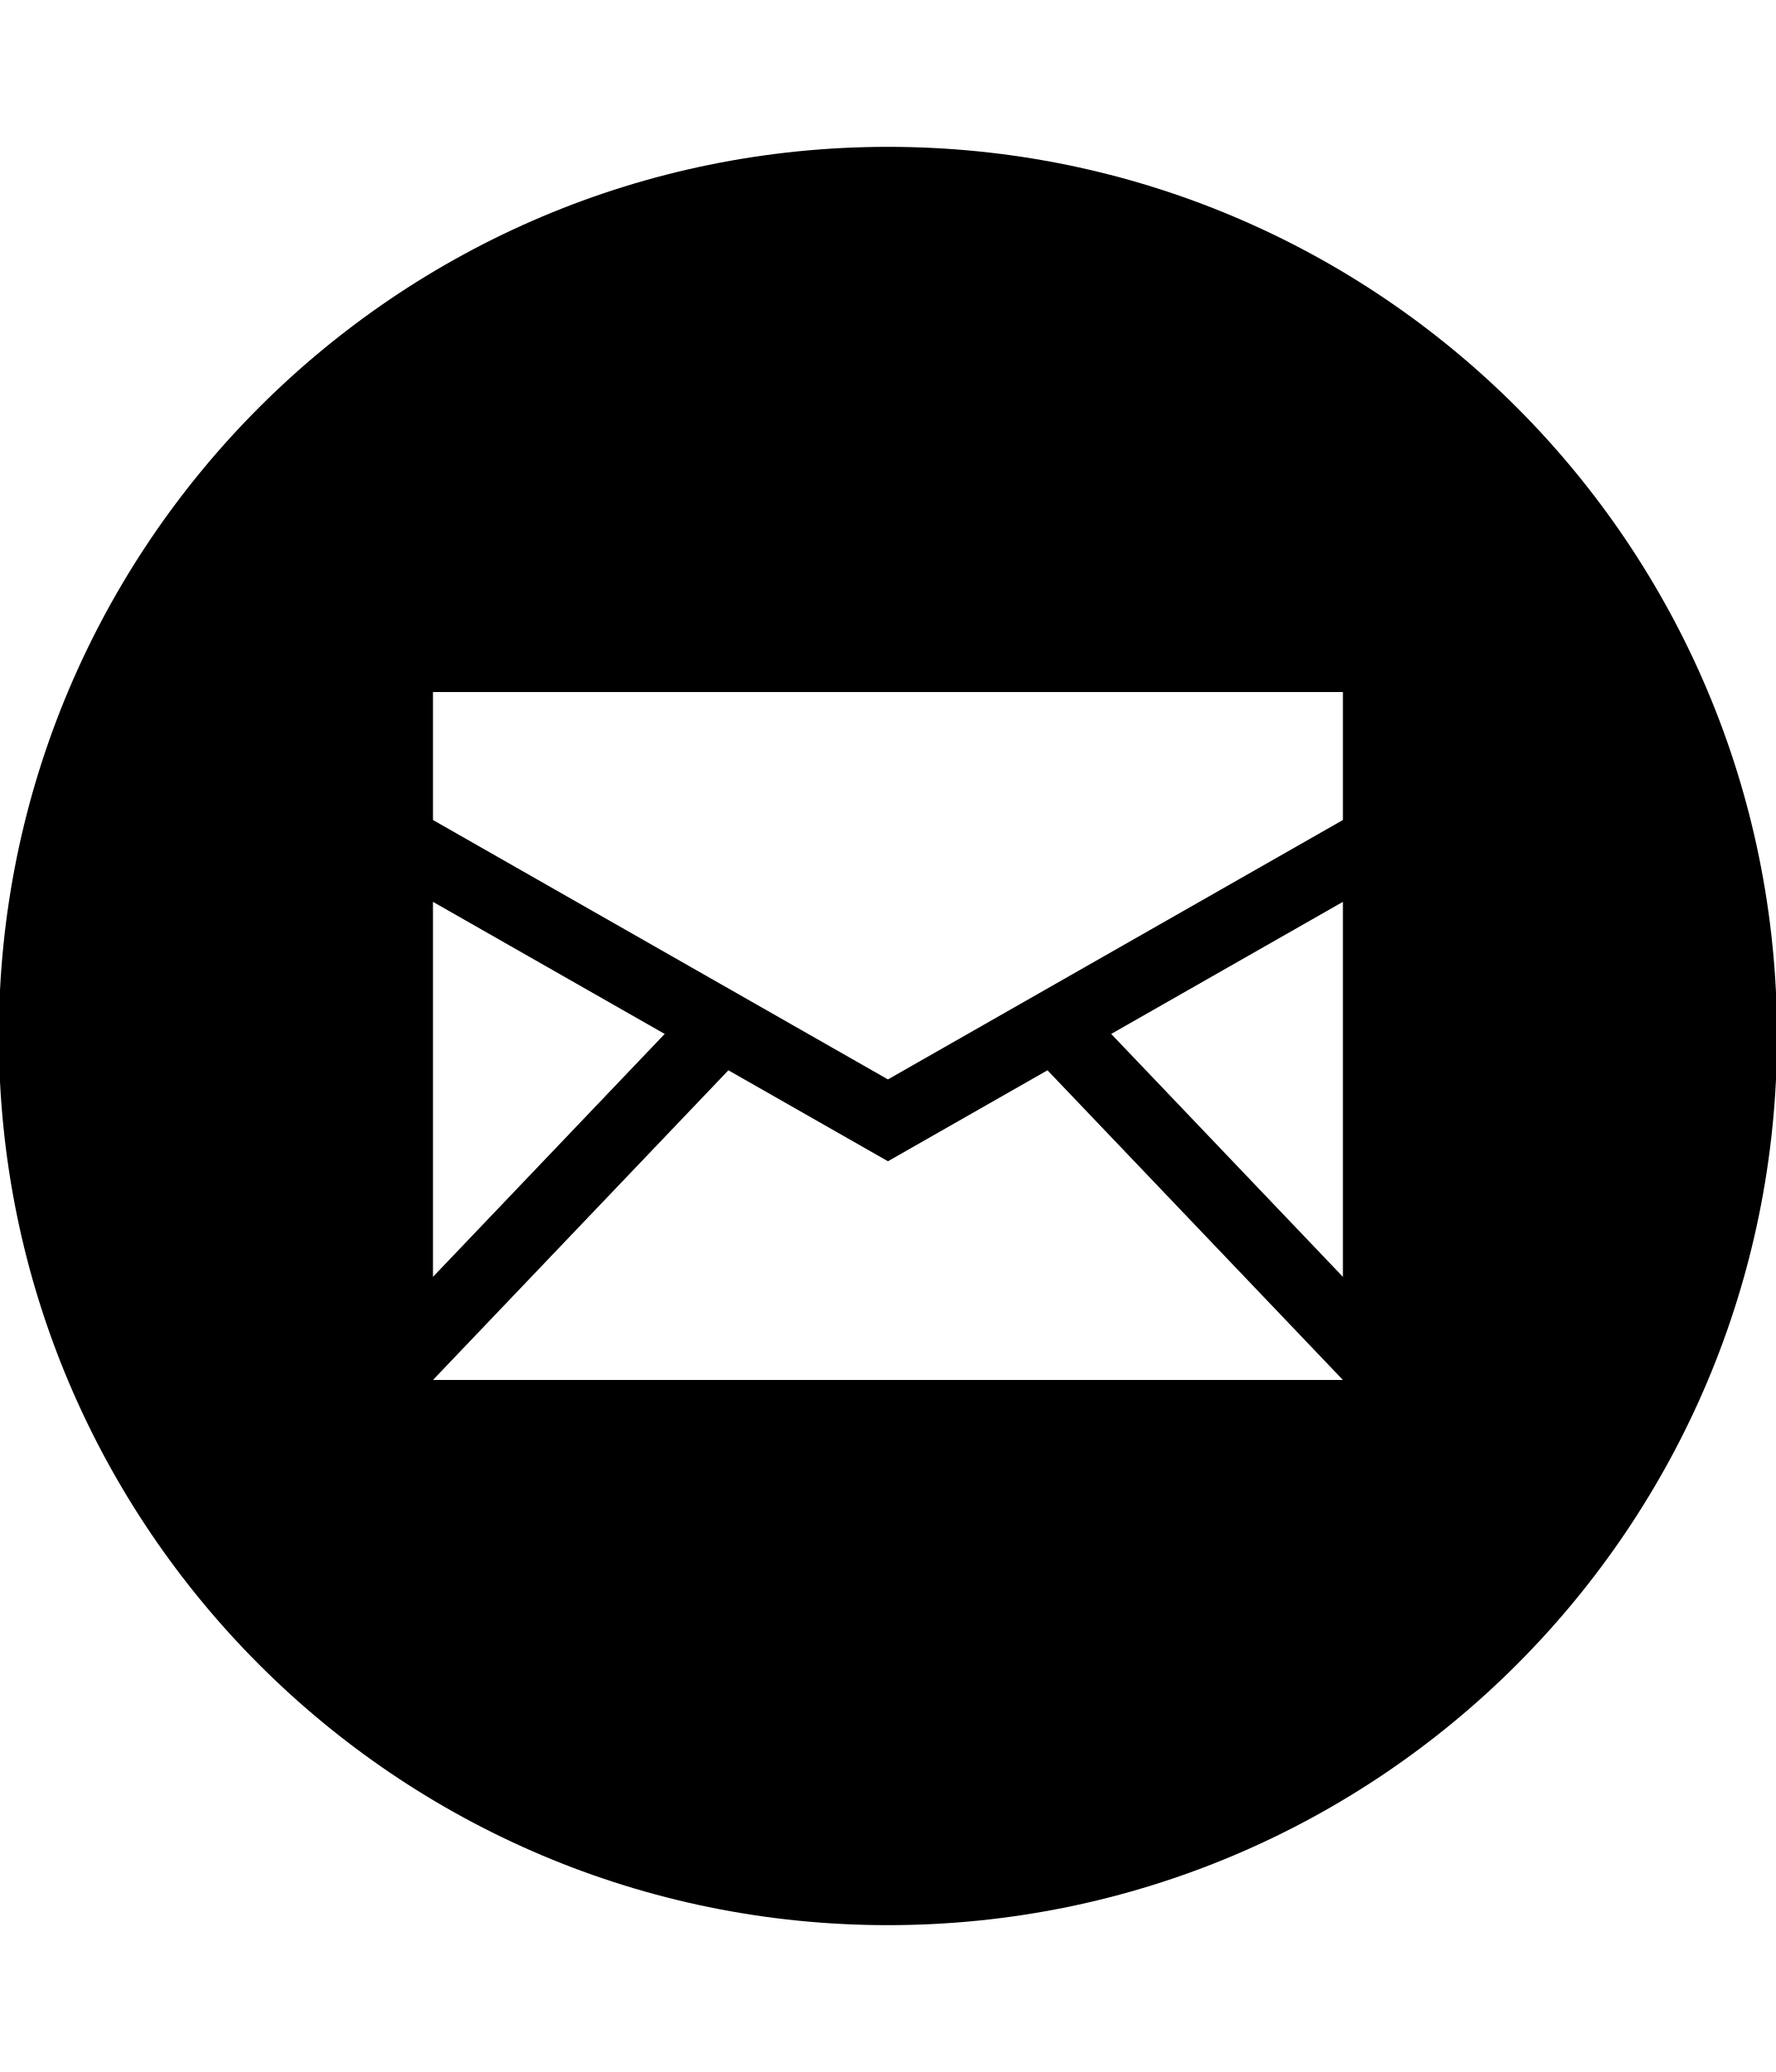
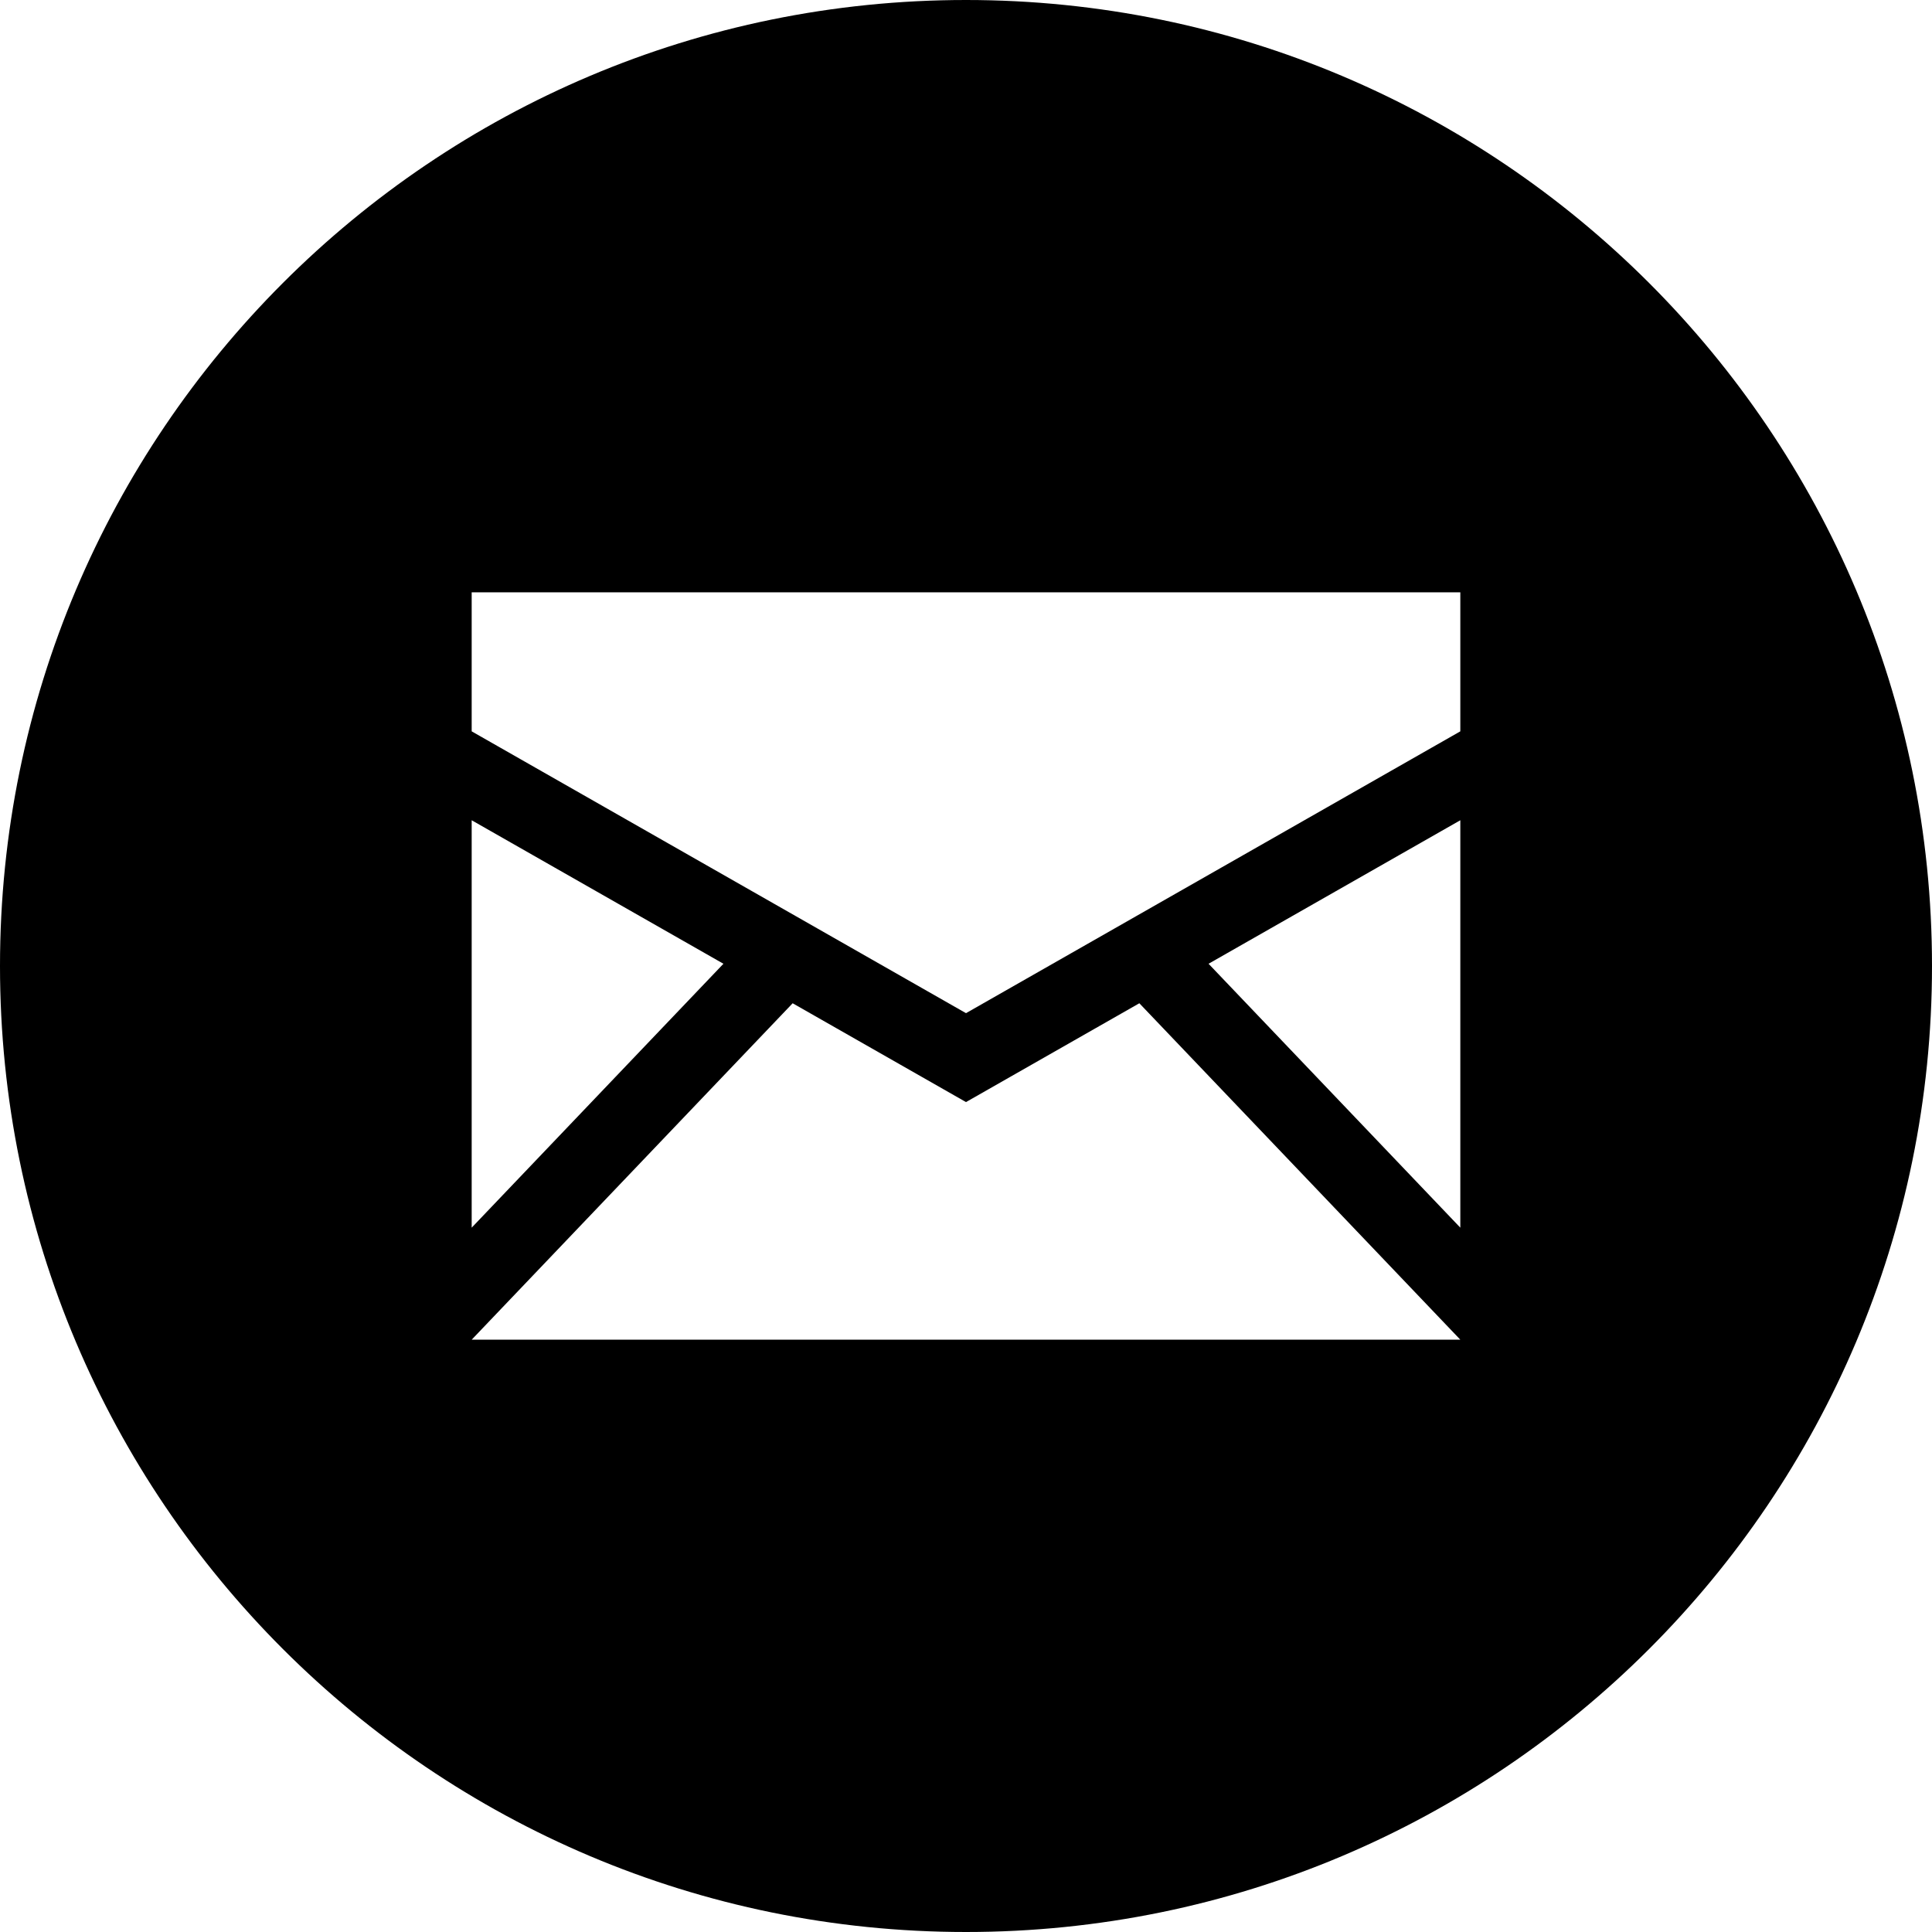
- <svg xmlns="http://www.w3.org/2000/svg" id="svg2" style="margin-top:9px;margin-left:10px;" version="1.1" data-tags="remove-circle, cancel, close, remove, delete" height="896" width="768" data-du="" viewBox="0 0 768 896">
+ <svg xmlns="http://www.w3.org/2000/svg" id="svg2" version="1.1" data-tags="remove-circle, cancel, close, remove, delete" height="1200" width="1200" data-du="" viewBox="0 0 1200 1200">
  <defs id="defs32" />
-   <path id="path6204" d="M 384,63.5 C 171.647,63.5 -0.5,235.647 -0.5,448 -0.5,660.353 171.647,832.5 384,832.5 596.353,832.5 768.5,660.353 768.5,448 768.5,235.647 596.353,63.5 384,63.5 z m -196.756,235.76 393.512,0 0,55.338 L 384,466.774 187.244,354.597 l 0,-55.338 z m 0,90.727 100.209,57.121 -100.209,105.043 0,-162.164 z m 393.512,0 0,162.164 -100.209,-105.043 100.209,-57.121 z M 315.004,462.832 384,502.164 l 68.996,-39.332 127.76,133.908 -393.512,0 127.76,-133.908 z" />
+   <path id="path6204" d="M 600,0 C 268.629,0 0,268.629 0,600 c 0,331.371 268.629,600 600,600 331.371,0 600,-268.629 600,-600 C 1200,268.629 931.371,0 600,0 z m -307.031,367.896 614.062,0 0,86.352 L 600,629.297 292.969,454.248 l 0,-86.352 z m 0,141.577 156.372,89.136 -156.372,163.916 0,-253.052 z m 614.062,0 0,253.052 L 750.659,598.608 907.031,509.473 z M 492.334,623.145 600,684.521 l 107.666,-61.377 199.365,208.96 -614.062,0 199.365,-208.96 z" />
</svg>
